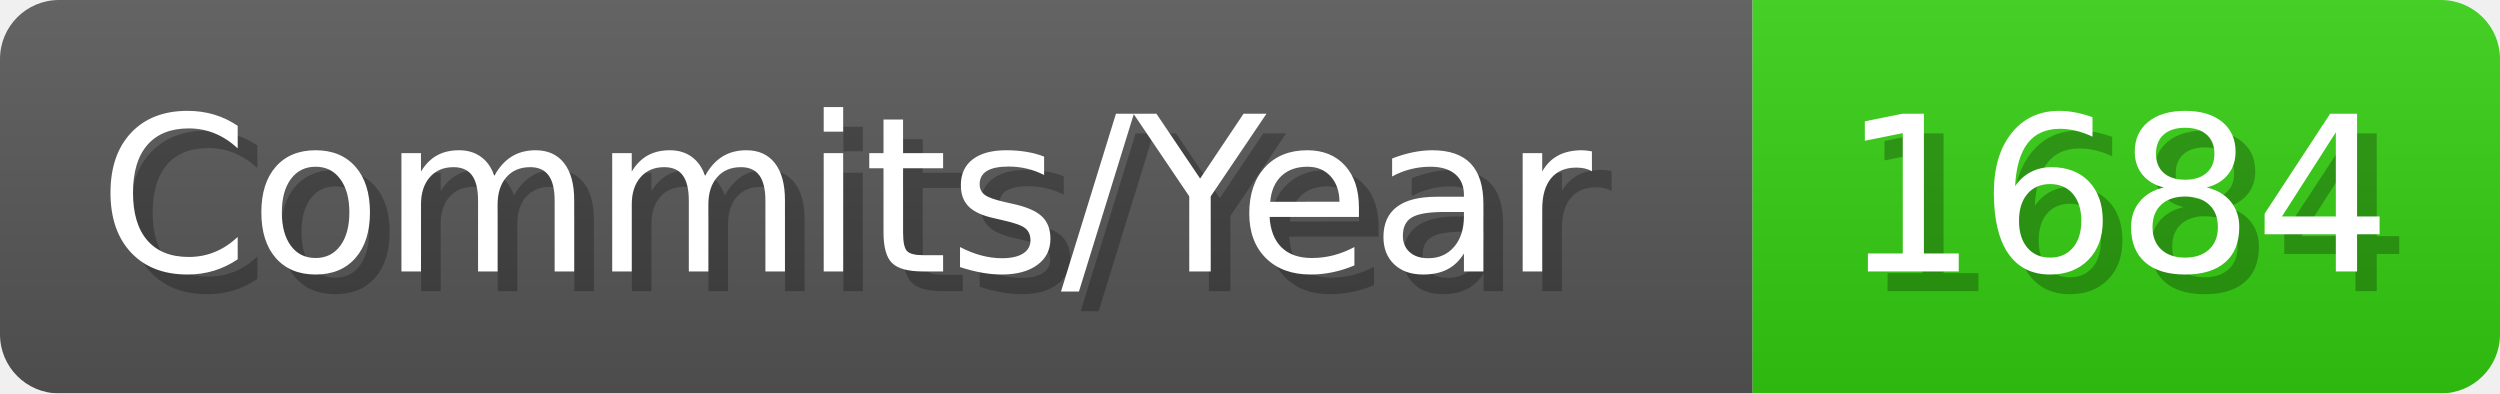
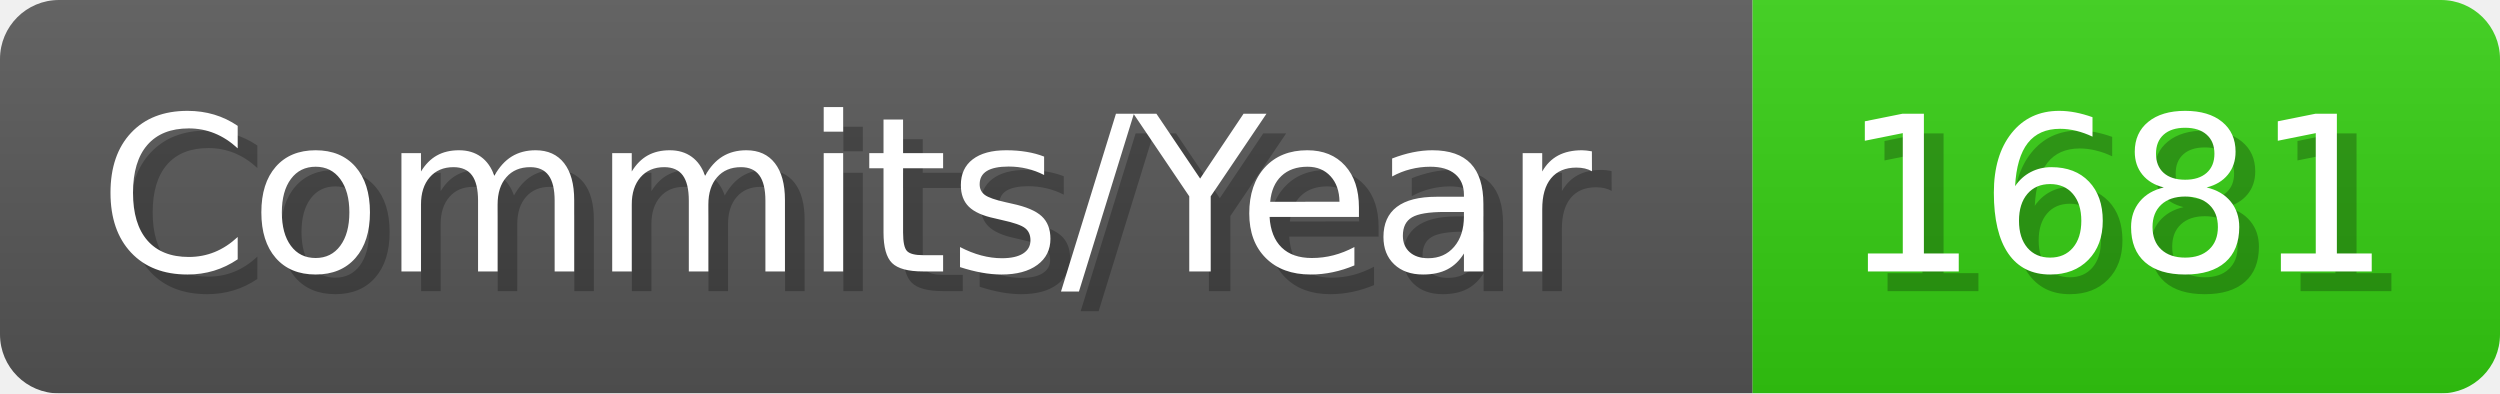
- <svg xmlns="http://www.w3.org/2000/svg" width="127.1" height="20" viewBox="0 0 1271 200" role="img" aria-label="Commits/Year: 1684">
+ <svg xmlns="http://www.w3.org/2000/svg" width="127.1" height="20" viewBox="0 0 1271 200" role="img" aria-label="Commits/Year: 1681">
  <linearGradient id="aUPdi" x2="0" y2="100%">
    <stop offset="0" stop-opacity=".1" stop-color="#EEE" />
    <stop offset="1" stop-opacity=".1" />
  </linearGradient>
  <mask id="WfAiQ">
    <rect width="1271" height="200" rx="30" fill="#FFF" />
  </mask>
  <g mask="url(#WfAiQ)">
    <rect width="891" height="200" fill="#555" />
    <rect width="380" height="200" fill="#3C1" x="891" />
    <rect width="1271" height="200" fill="url(#aUPdi)" />
  </g>
  <g aria-hidden="true" fill="#fff" text-anchor="start" font-family="Verdana,DejaVu Sans,sans-serif" font-size="110">
    <text x="60" y="148" textLength="791" fill="#000" opacity="0.25">Commits/Year</text>
    <text x="50" y="138" textLength="791">Commits/Year</text>
-     <text x="946" y="148" textLength="280" fill="#000" opacity="0.25">1684</text>
-     <text x="936" y="138" textLength="280">1684</text>
+     <text x="946" y="148" textLength="280" fill="#000" opacity="0.25">1681</text>
+     <text x="936" y="138" textLength="280">1681</text>
  </g>
</svg>
